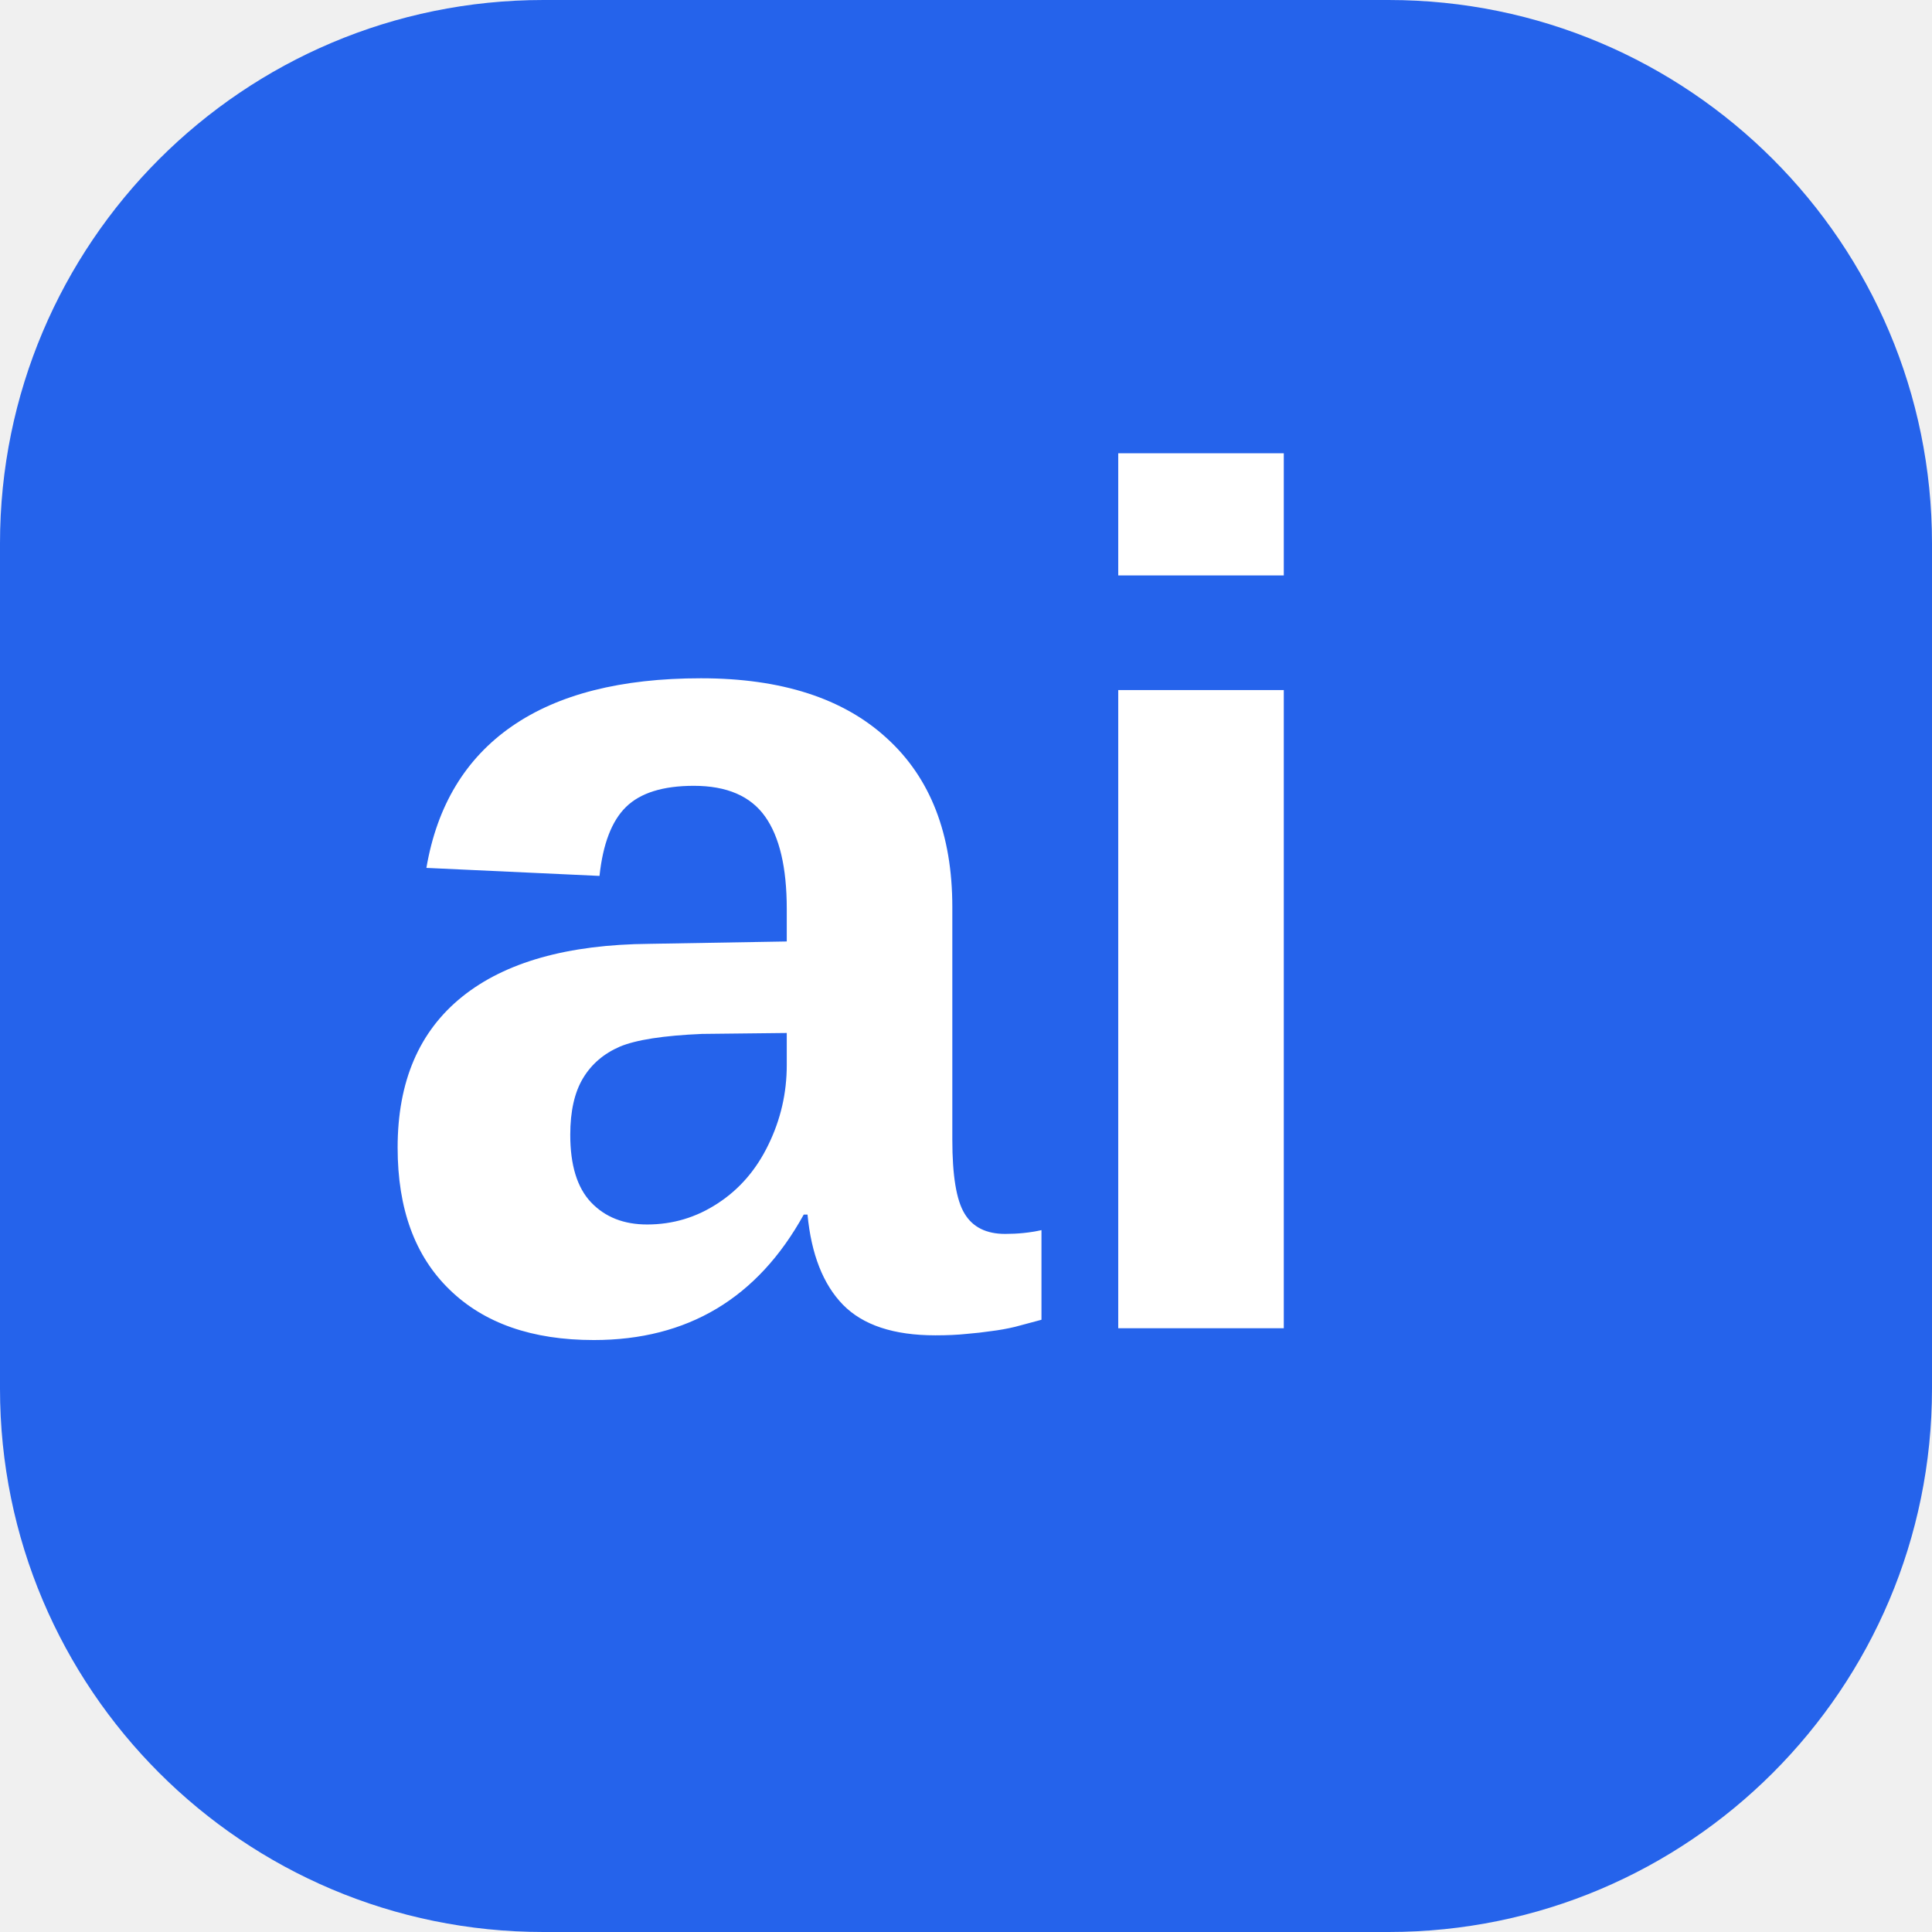
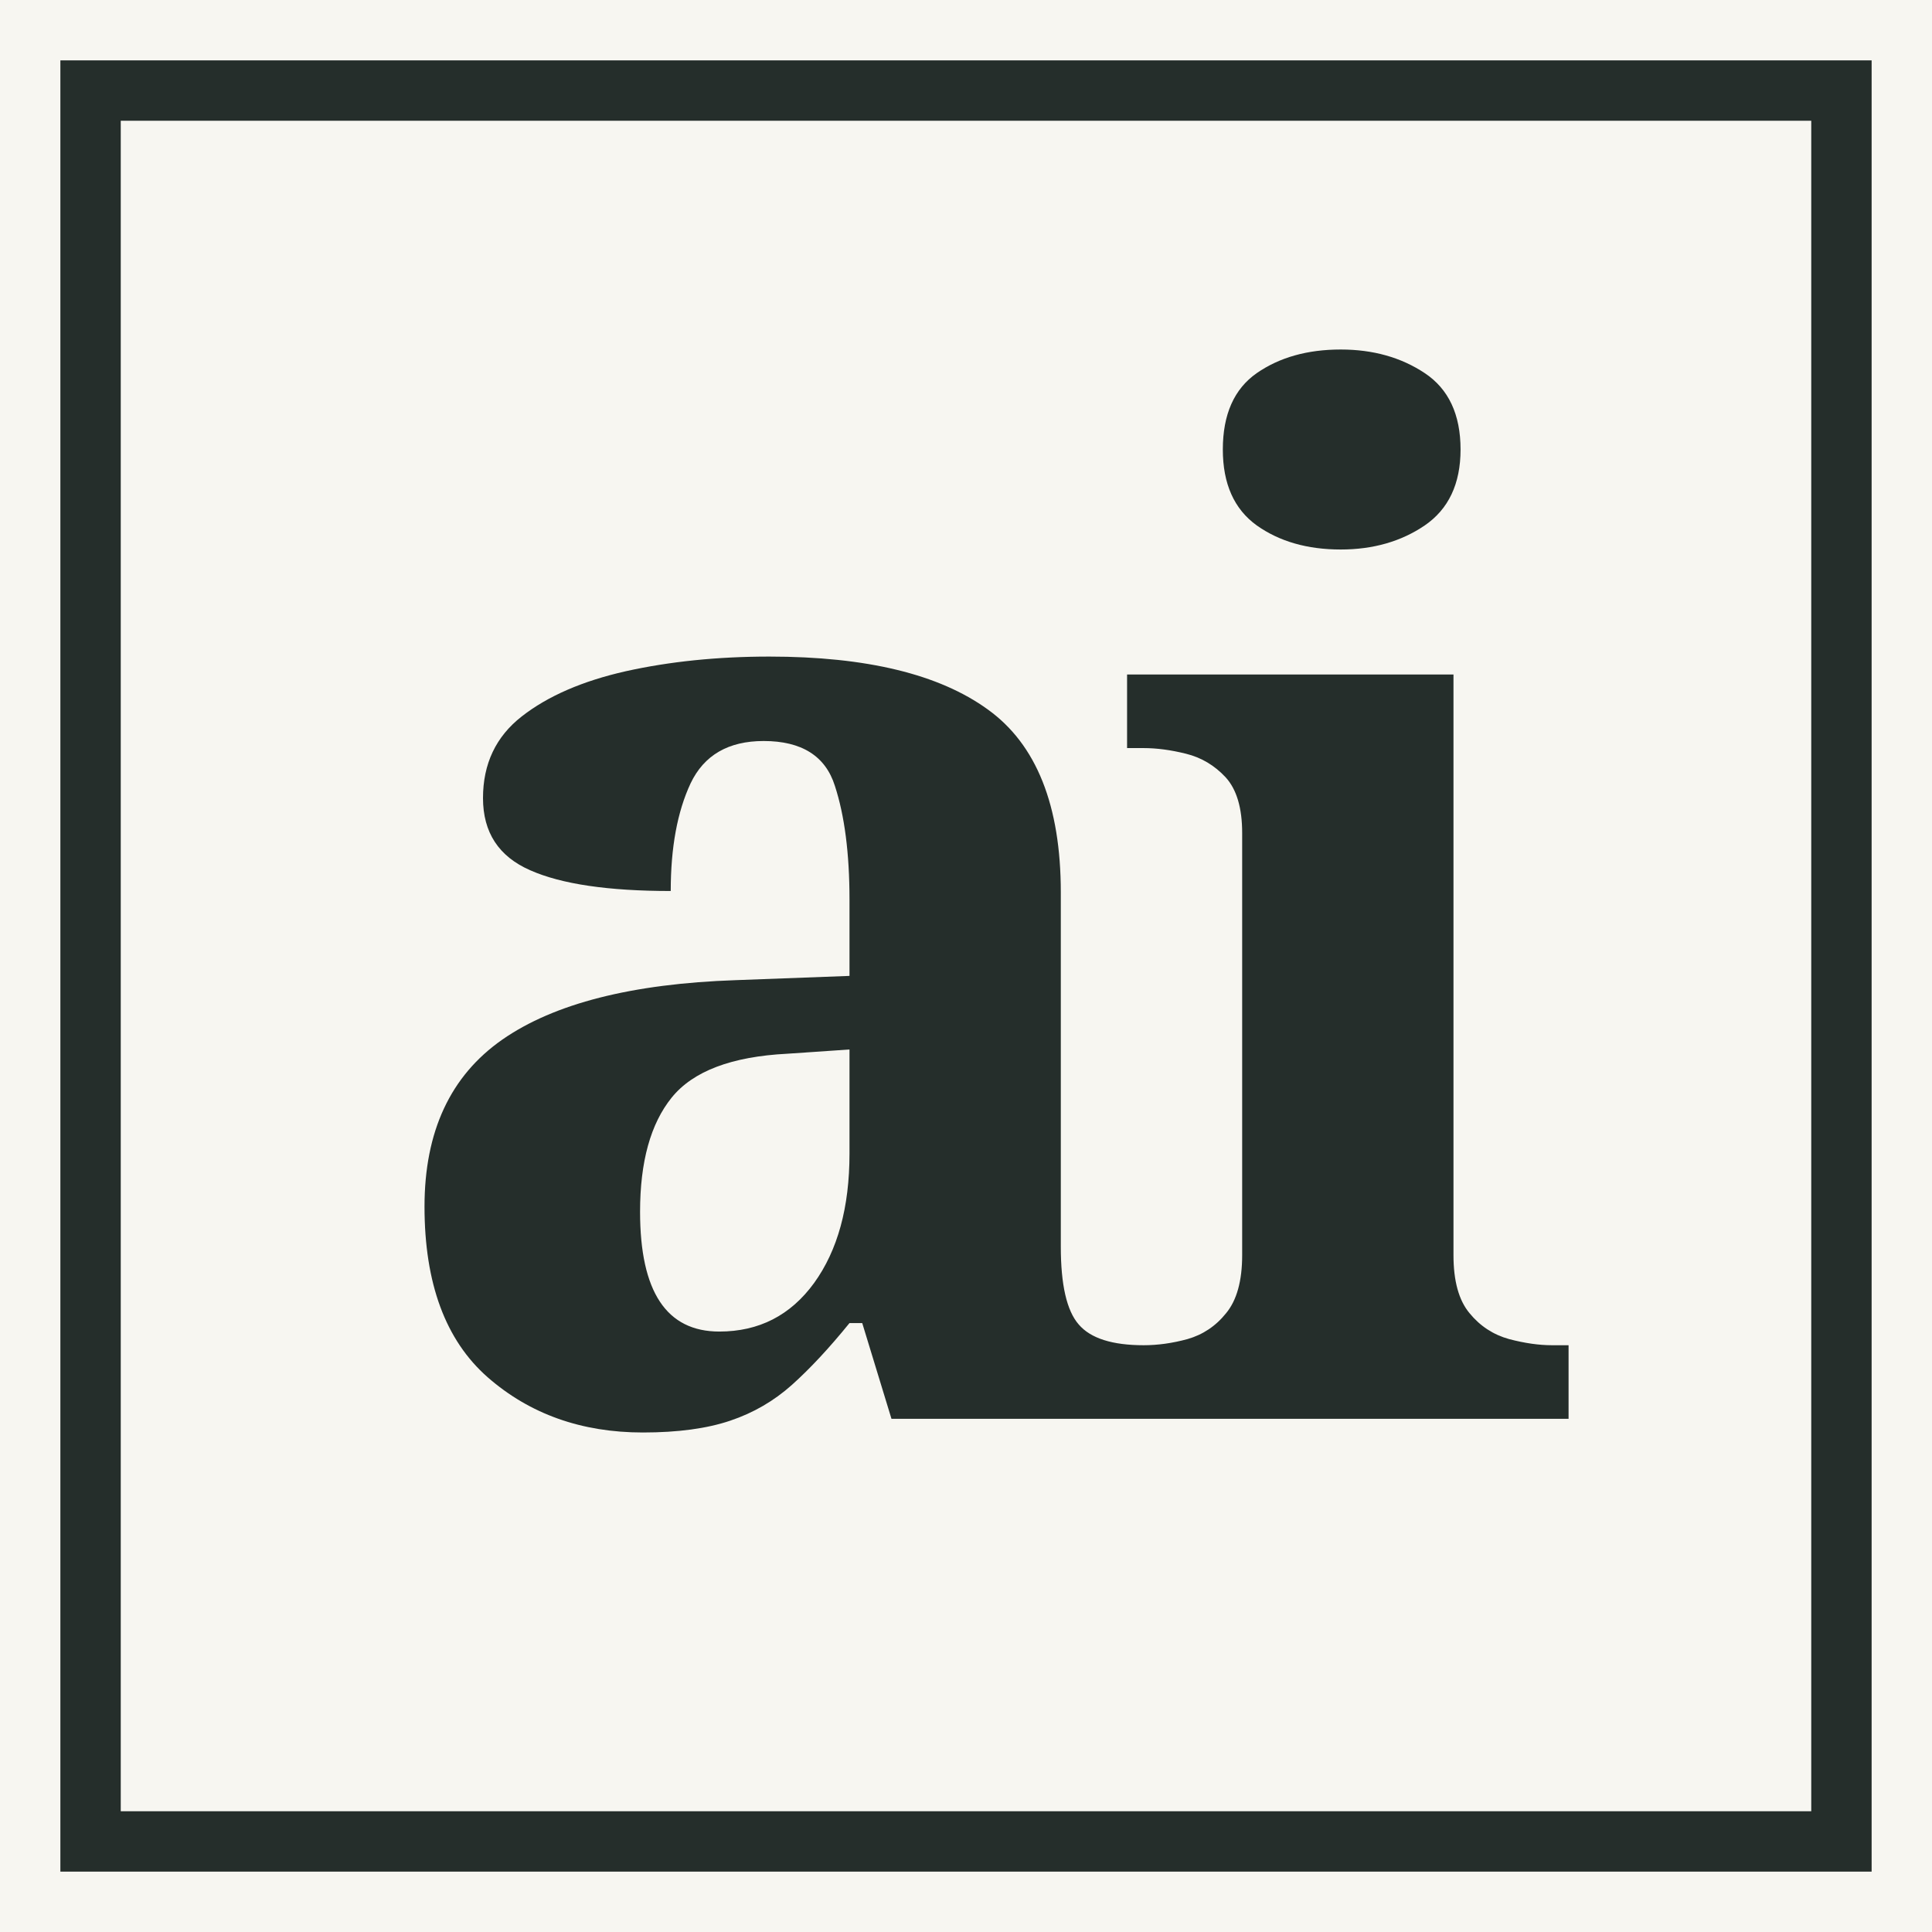
<svg xmlns="http://www.w3.org/2000/svg" viewBox="0 0 64 64">
-   <rect width="64" height="64" rx="18" fill="#2563eb" />
-   <text x="12" y="44" font-size="40" font-family="Arial" font-weight="bold" fill="white">ai</text>
+   <rect width="64" height="64" fill="#f7f6f1" />
+   <rect x="3" y="3" width="58" height="58" fill="none" stroke="#252e2b" stroke-width="2" />
+   <text x="12" y="47" font-size="46" font-family="Georgia,serif" font-weight="bold" letter-spacing="-3" fill="#252e2b">ai</text>
</svg>
